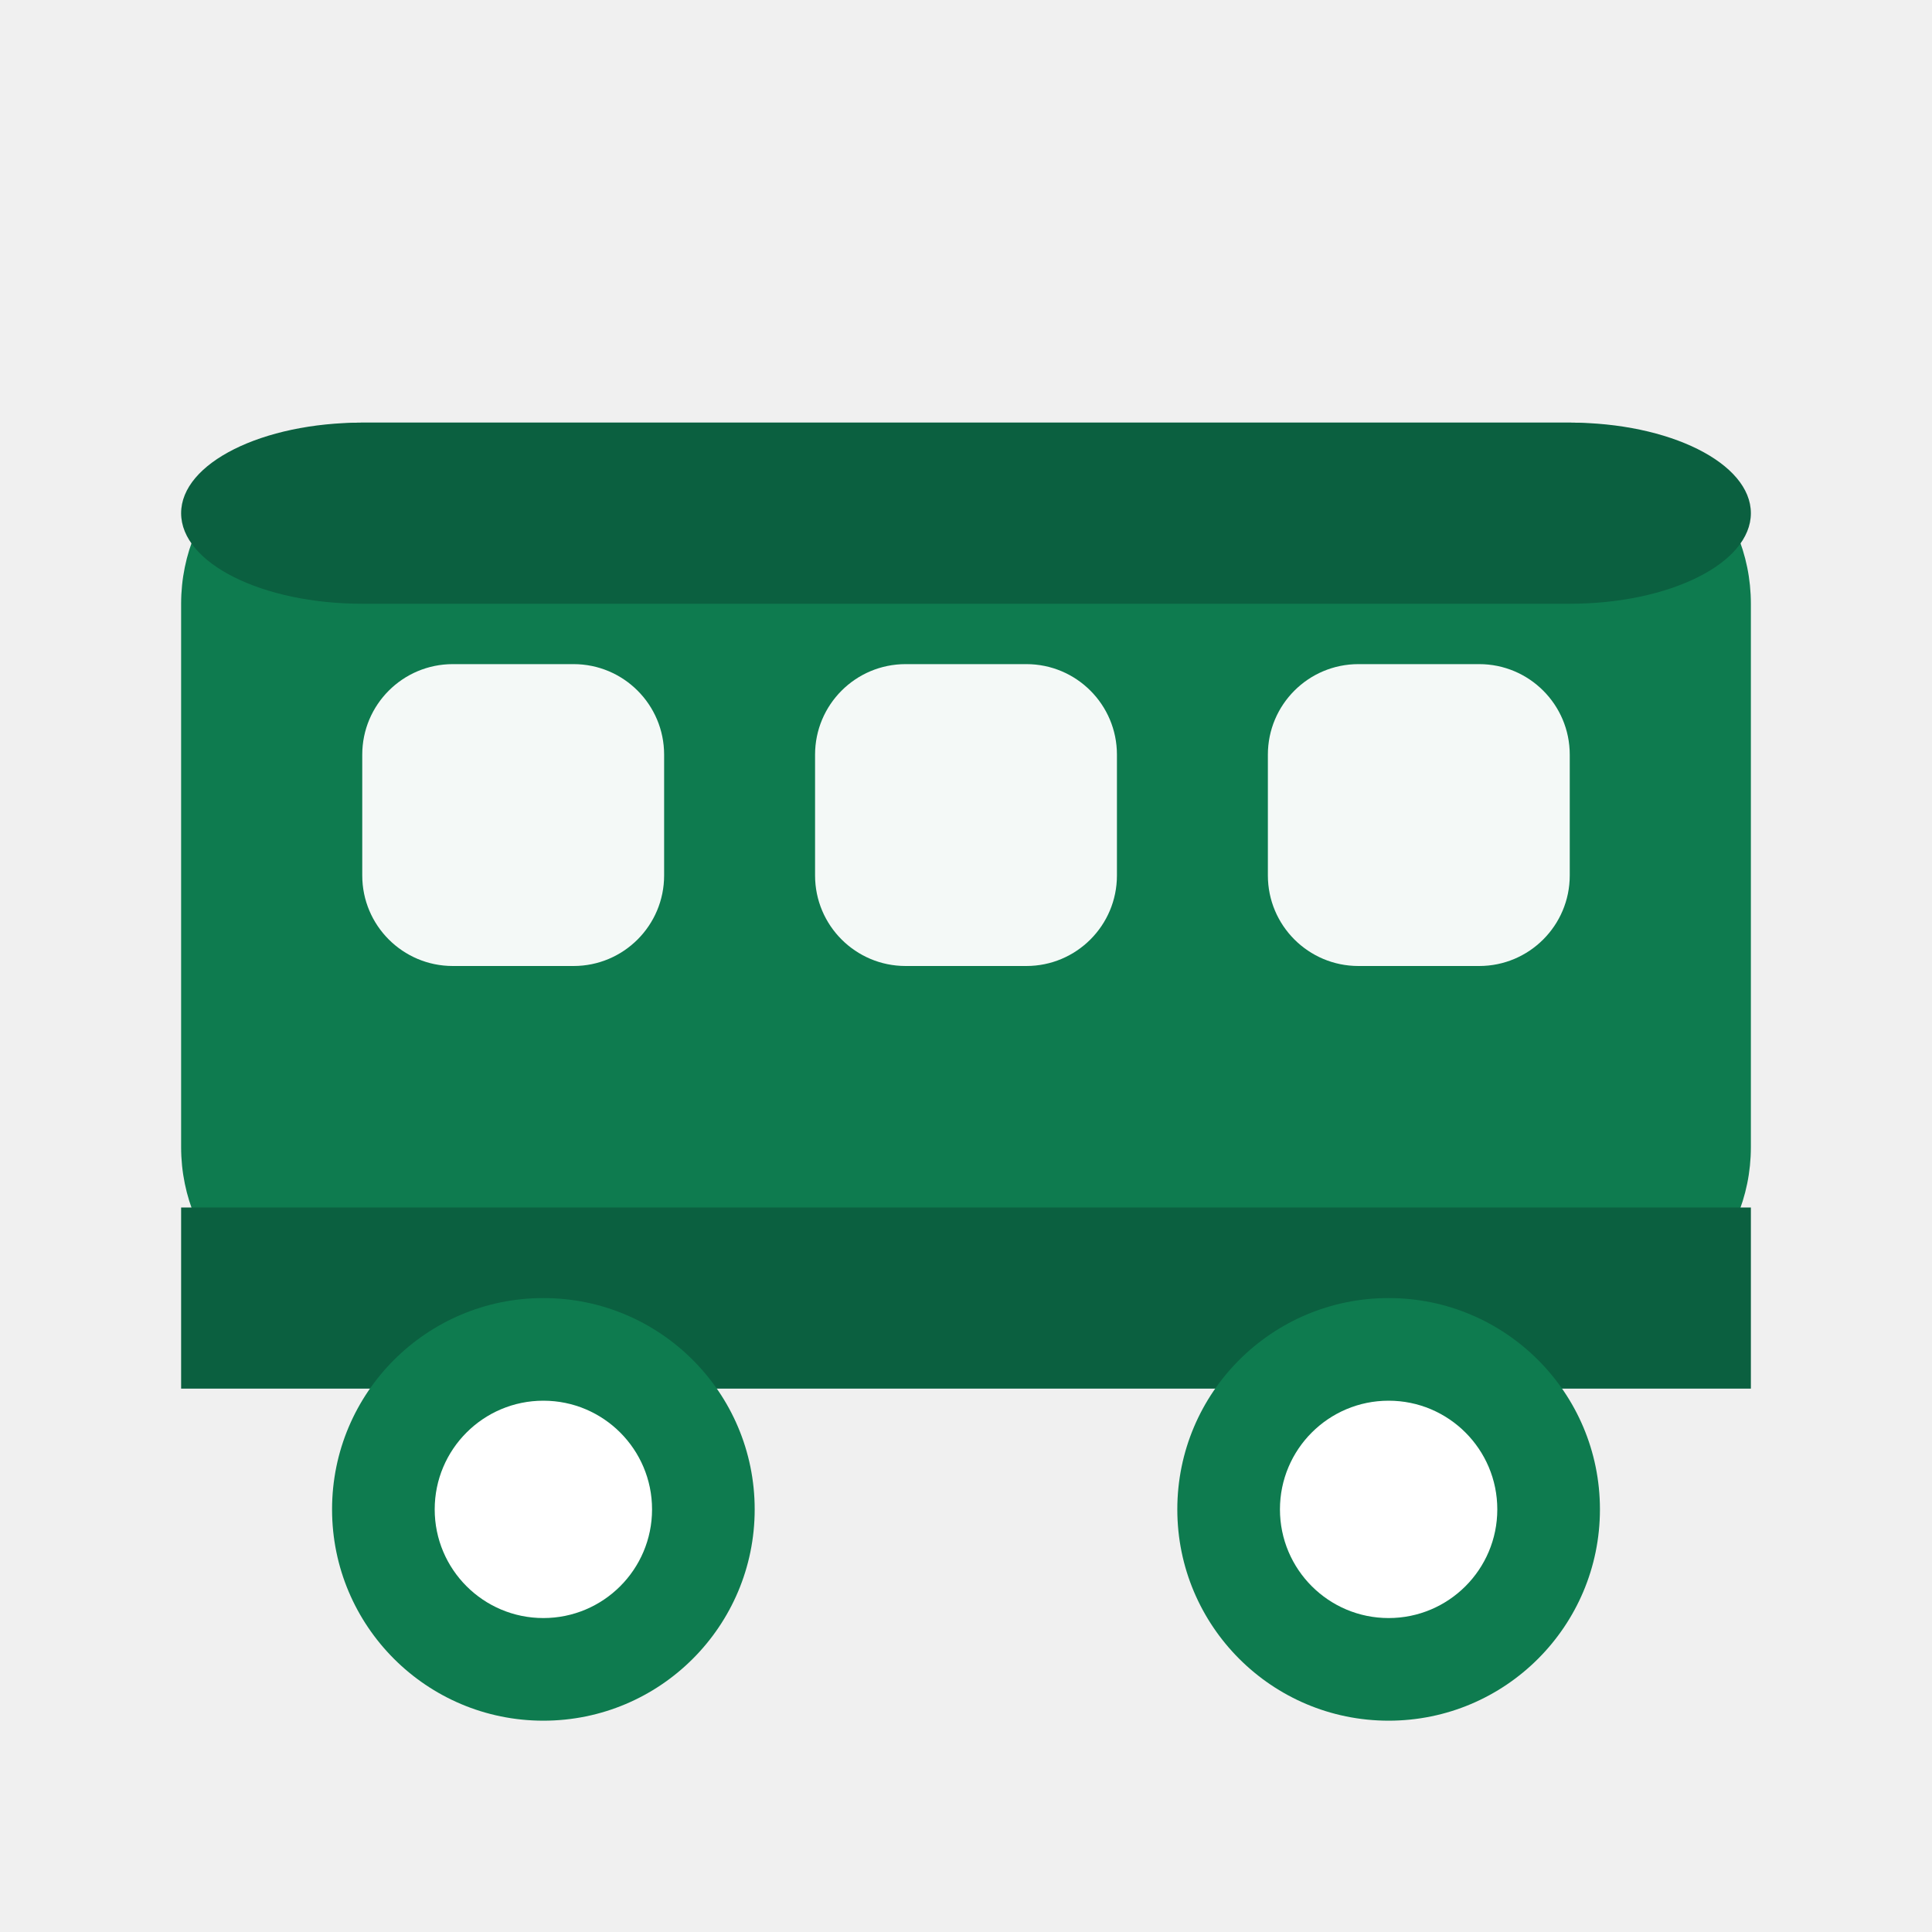
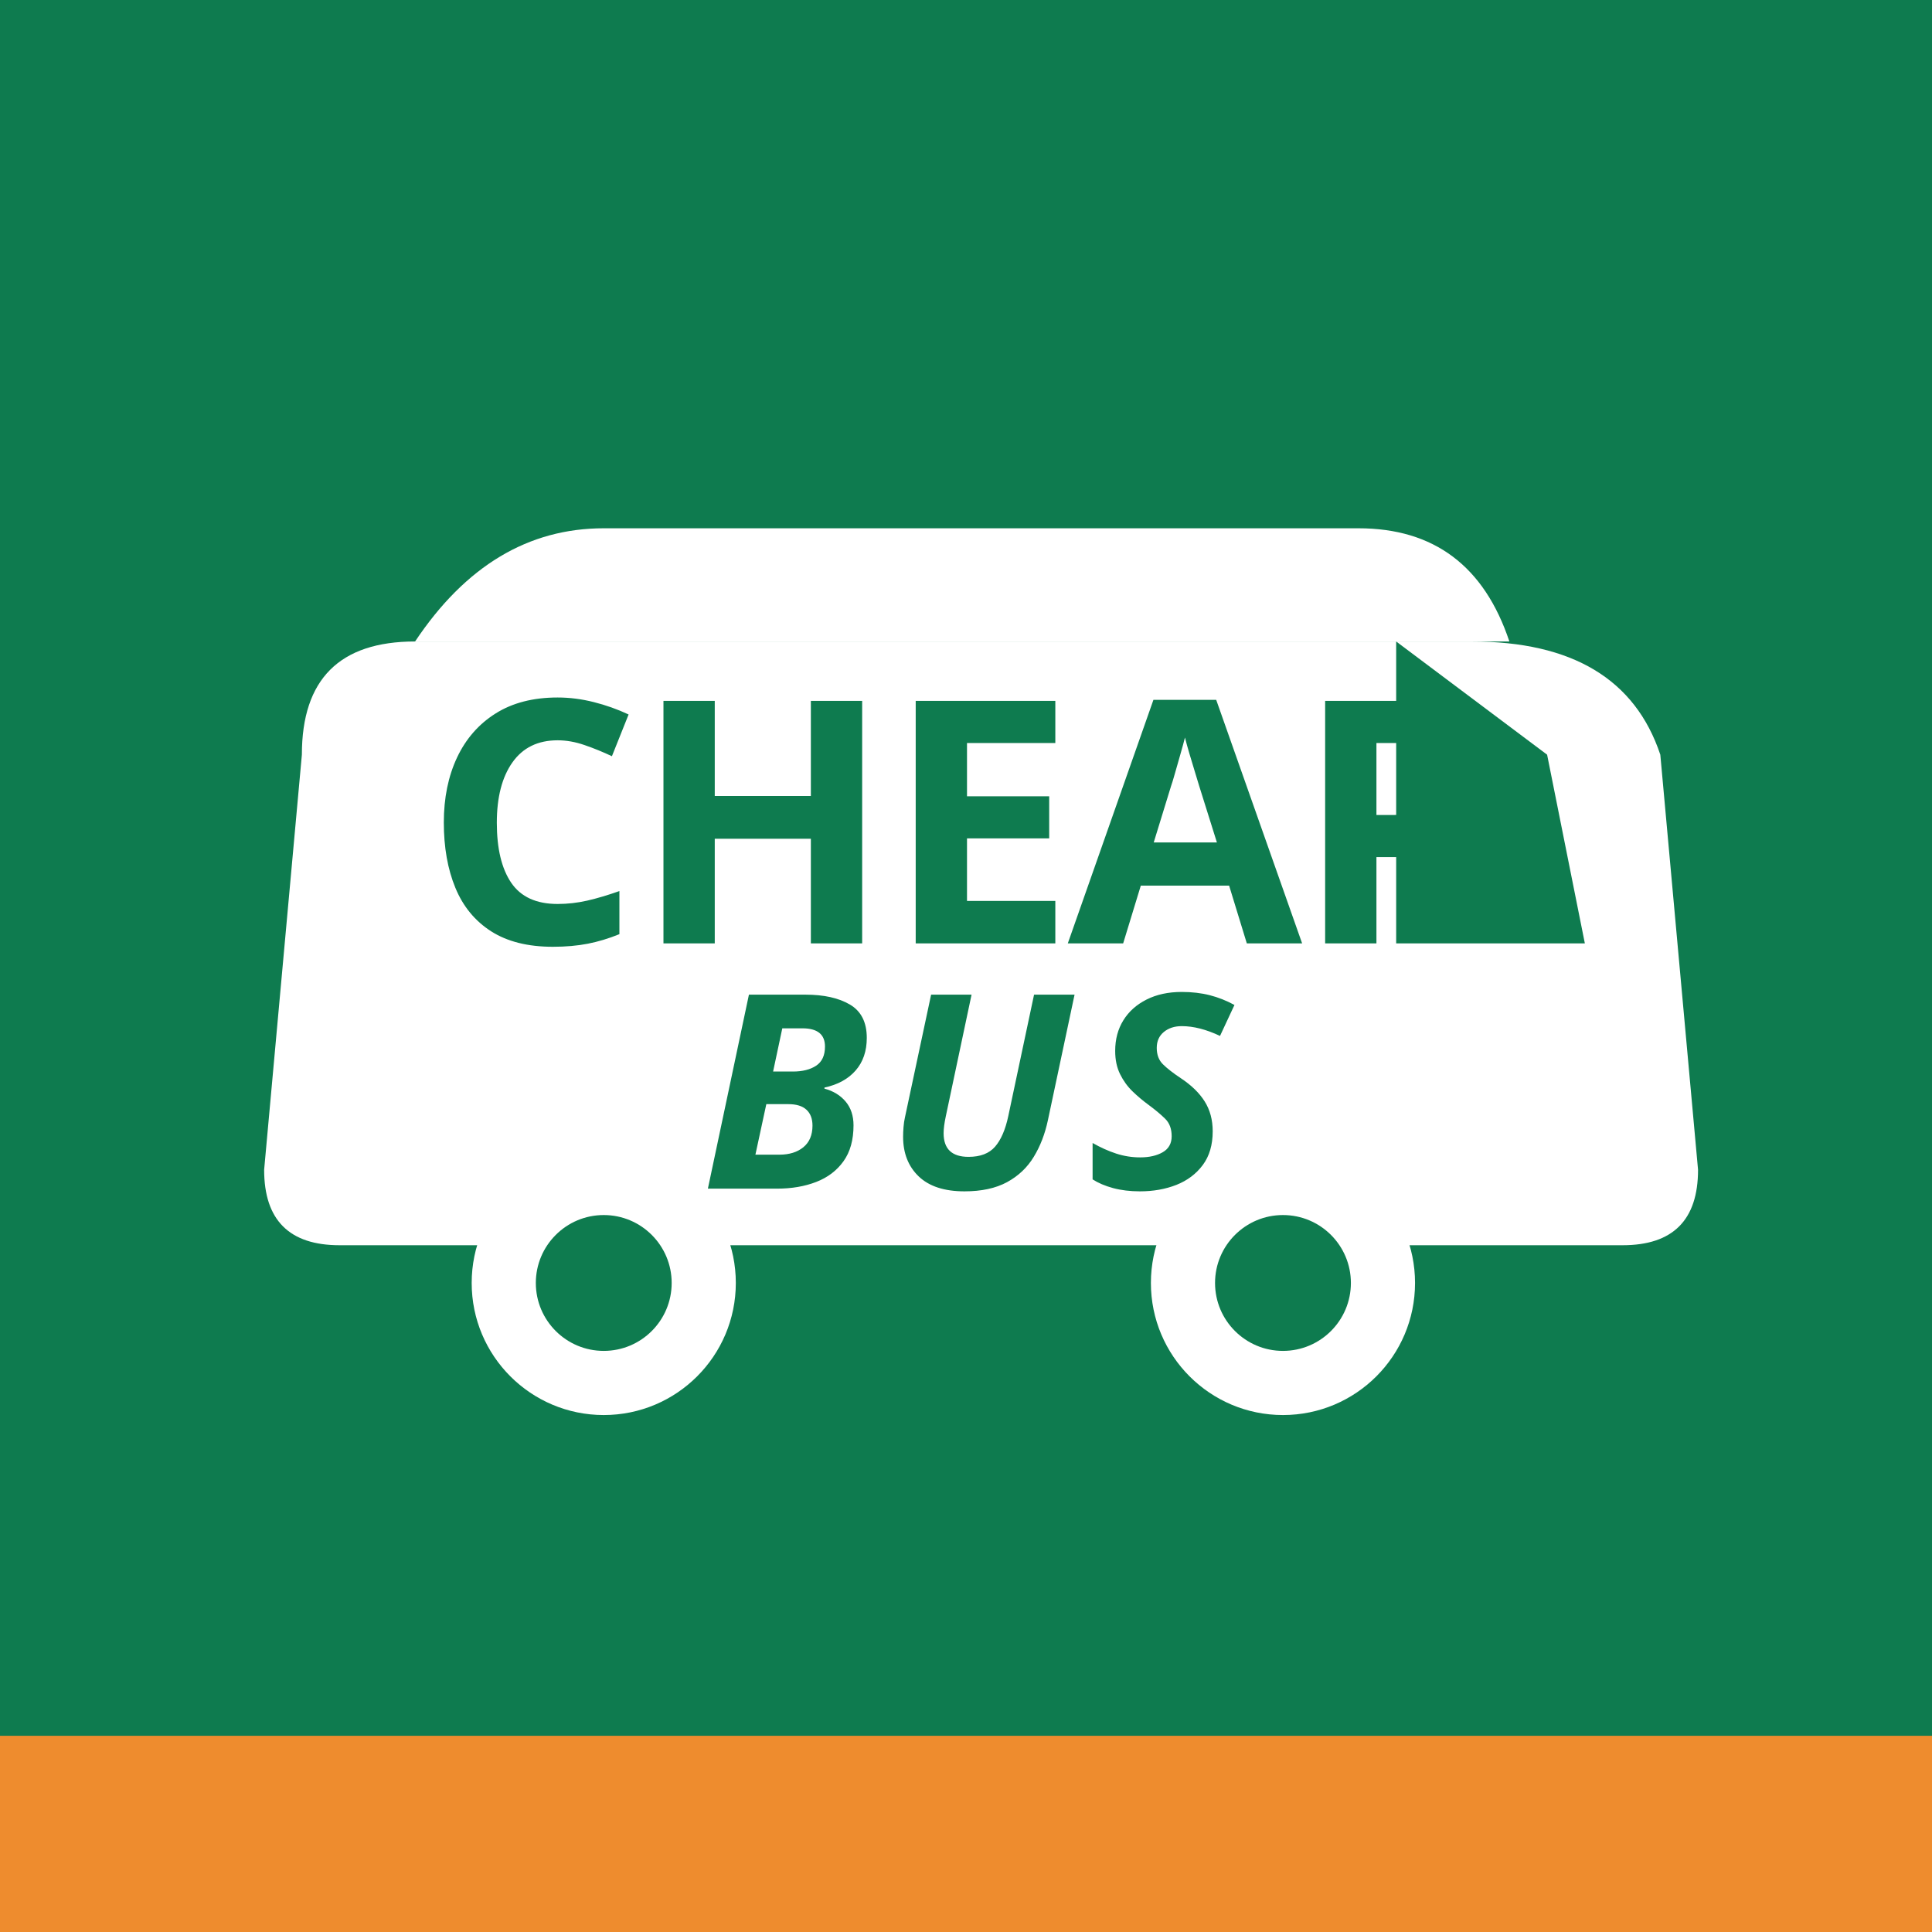
- <svg xmlns="http://www.w3.org/2000/svg" viewBox="0 0 32 32" fill="none">
-   <rect x="3" y="7" width="26" height="15" rx="3" fill="#0E7B4F" />
-   <rect x="3" y="7" width="26" height="3" rx="3" fill="#0B6040" />
-   <rect x="6" y="11" width="5" height="5" rx="1.5" fill="white" opacity="0.95" />
-   <rect x="13.5" y="11" width="5" height="5" rx="1.5" fill="white" opacity="0.95" />
-   <rect x="21" y="11" width="5" height="5" rx="1.5" fill="white" opacity="0.95" />
-   <rect x="3" y="20" width="26" height="3" rx="0" fill="#0B6040" />
-   <circle cx="9" cy="25" r="3.5" fill="#0E7B4F" />
-   <circle cx="9" cy="25" r="1.8" fill="white" />
-   <circle cx="23" cy="25" r="3.5" fill="#0E7B4F" />
-   <circle cx="23" cy="25" r="1.8" fill="white" />
+ <svg xmlns="http://www.w3.org/2000/svg" viewBox="0 0 512 512">
+   <rect width="512" height="512" fill="#0E7B4F" />
+   <rect y="460" width="512" height="52" fill="#EE8C2E" />
+   <path d="M80 200 Q80 170 110 170 L390 170 Q430 170 440 200 L450 310 Q450 330 430 330 L90 330 Q70 330 70 310 Z" fill="white" />
+   <path d="M110 170 Q130 140 160 140 L360 140 Q390 140 400 170 Z" fill="white" />
+   <path d="M370 170 L410 200 L420 250 L370 250 Z" fill="#0E7B4F" />
+   <circle cx="160" cy="340" r="35" fill="white" />
+   <circle cx="160" cy="340" r="18" fill="#0E7B4F" />
+   <circle cx="340" cy="340" r="35" fill="white" />
+   <circle cx="340" cy="340" r="18" fill="#0E7B4F" />
+   <text x="256" y="250" font-family="Arial Black, sans-serif" font-size="90" font-weight="900" fill="#0E7B4F" text-anchor="middle" letter-spacing="-2">CHEAP</text>
+   <text x="256" y="315" font-family="Arial Black, sans-serif" font-size="72" font-weight="900" font-style="italic" fill="#0E7B4F" text-anchor="middle" letter-spacing="4">BUS</text>
</svg>
